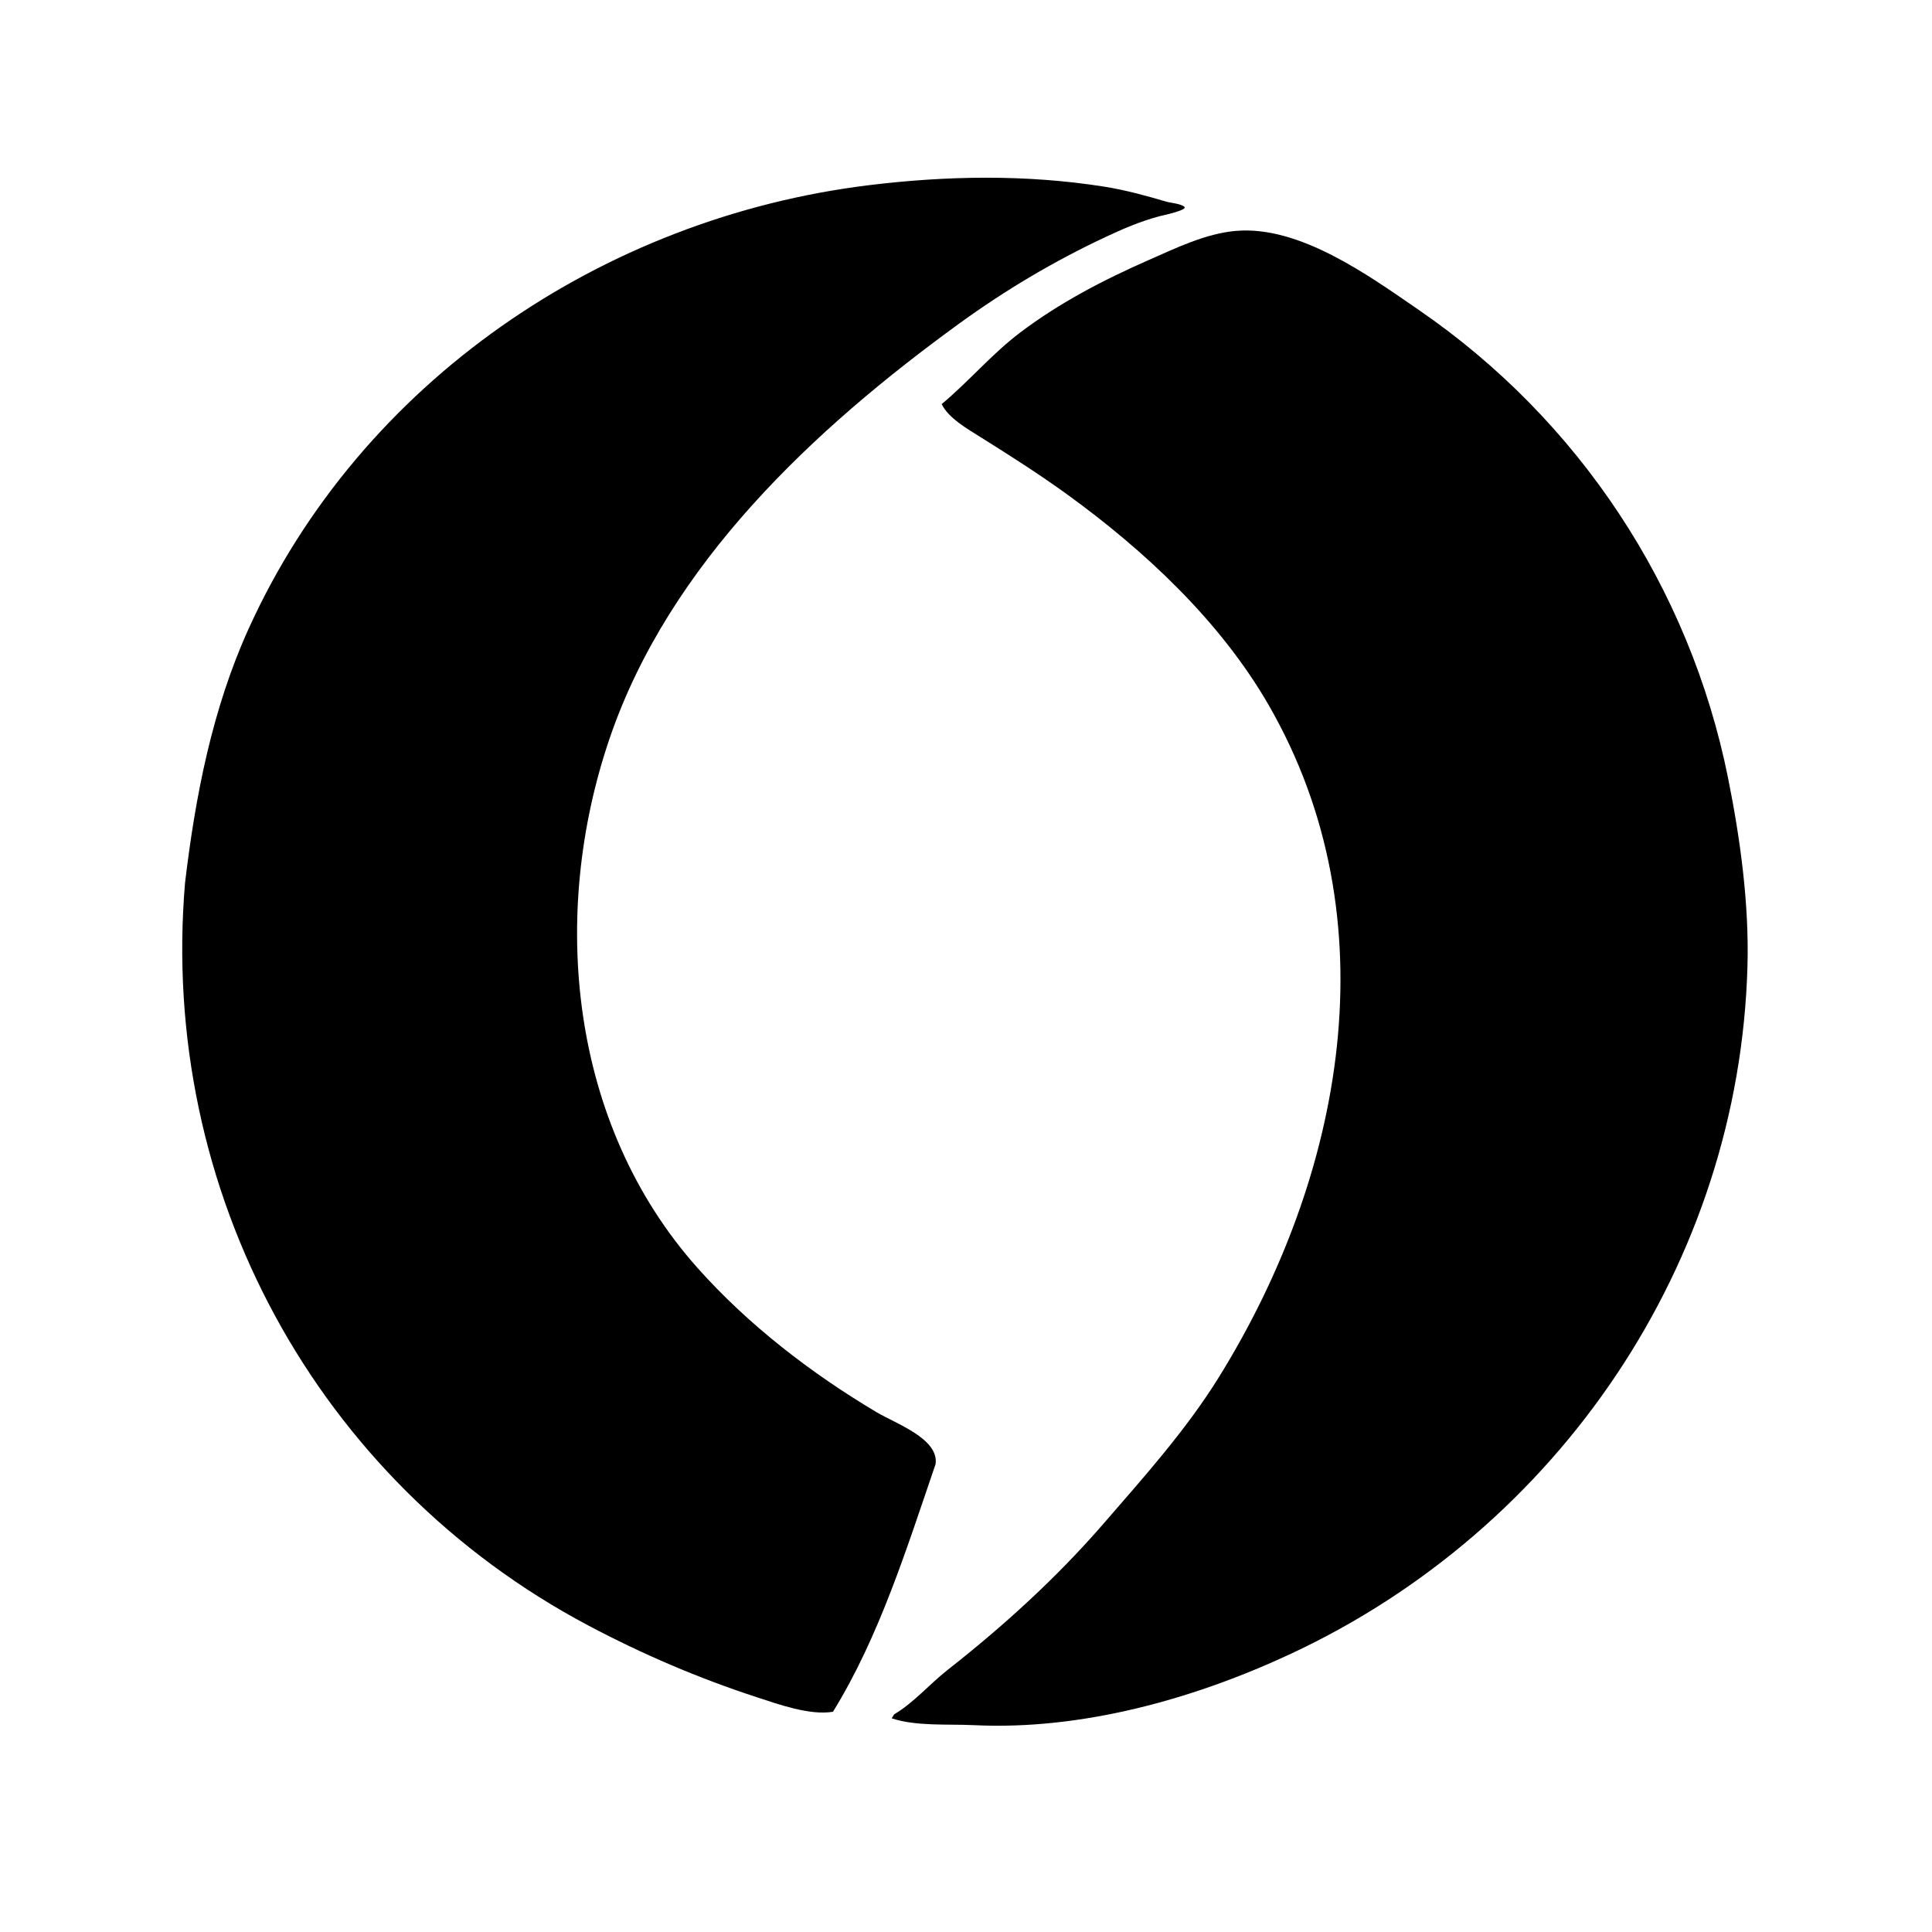
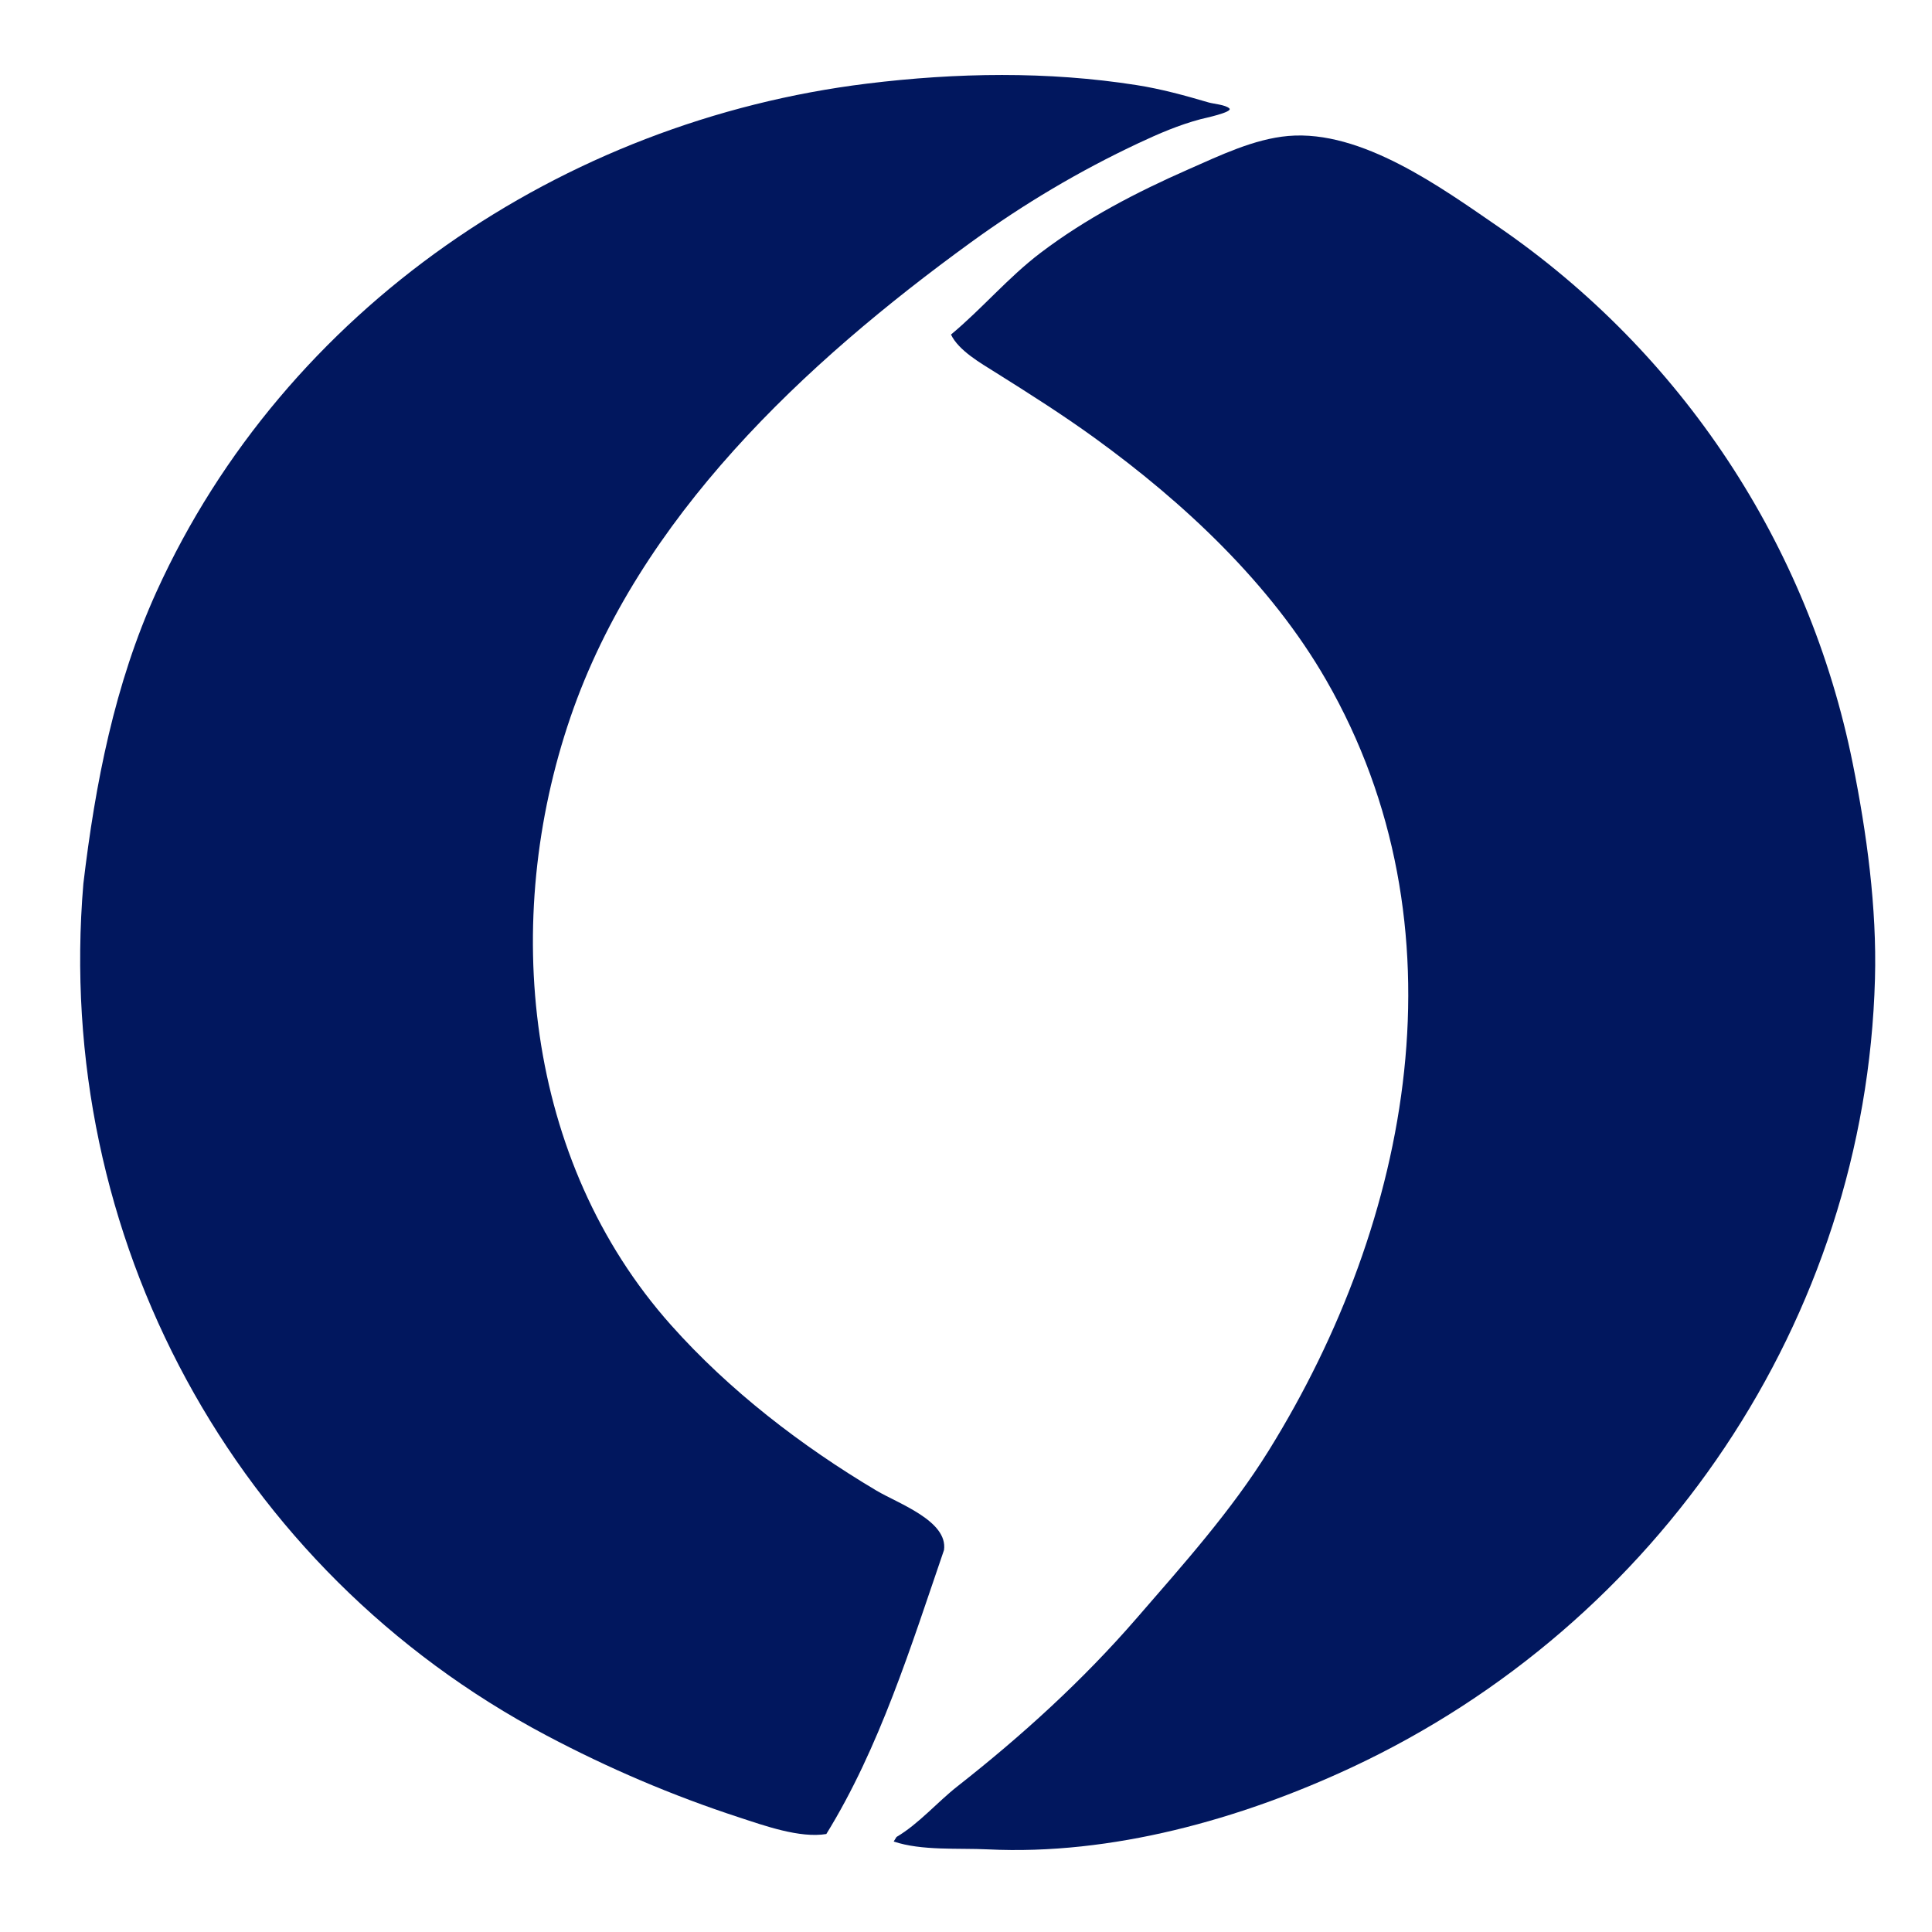
- <svg xmlns="http://www.w3.org/2000/svg" shape-rendering="geometricPrecision" width="512" height="512" viewBox="40 457 172 172">
-   <path d="M 56.473 535.607 C 57.393 527.858 58.898 520.098 62.149 512.942 C 72.14 490.95 93.708 476.391 117.328 473.49 C 124.268 472.638 131.332 472.52 138.252 473.608 C 140.157 473.907 141.988 474.411 143.833 474.953 C 144.219 475.067 145.146 475.131 145.447 475.418 C 145.75 475.708 143.466 476.187 143.216 476.253 C 141.53 476.701 139.979 477.369 138.403 478.109 C 133.801 480.271 129.508 482.82 125.397 485.804 C 112.48 495.181 99.607 507.17 94.295 522.671 C 88.89 538.444 90.71 557.093 102.097 569.878 C 106.618 574.955 112.226 579.27 118.053 582.733 C 119.731 583.731 123.613 585.084 123.292 587.345 C 120.74 594.786 118.288 602.705 114.156 609.393 C 112.094 609.736 109.322 608.735 107.379 608.1 C 102.191 606.405 97.251 604.293 92.424 601.739 C 68.138 588.885 54.156 562.97 56.473 535.607 Z" fill="currentColor" fill-rule="evenodd" />
-   <path d="M 119.605 609.621 C 121.349 608.592 122.747 606.936 124.35 605.678 C 129.371 601.737 134.078 597.453 138.261 592.625 C 141.858 588.475 145.595 584.309 148.5 579.627 C 159.621 561.709 163.941 538.876 152.96 519.794 C 148.653 512.31 141.922 506.023 134.971 500.99 C 132.474 499.183 129.894 497.548 127.286 495.912 C 126.149 495.198 124.422 494.216 123.835 492.975 C 126.247 490.969 128.281 488.533 130.791 486.629 C 134.316 483.954 138.245 481.917 142.281 480.142 C 144.7 479.079 147.353 477.788 150.022 477.556 C 155.715 477.064 161.866 481.541 166.306 484.59 C 180.552 494.374 190.428 509.277 193.845 526.269 C 194.934 531.686 195.724 537.461 195.572 542.997 C 194.849 569.451 178.78 593.09 154.937 604.225 C 146.313 608.252 136.307 611.055 126.696 610.585 C 124.428 610.474 121.535 610.704 119.386 609.974 C 119.459 609.856 119.532 609.739 119.605 609.621 Z" fill="currentColor" fill-rule="evenodd" />
+ <svg xmlns="http://www.w3.org/2000/svg" viewBox="50 467 150 150">
+   <path d="M 56.473 535.607 C 57.393 527.858 58.898 520.098 62.149 512.942 C 72.14 490.95 93.708 476.391 117.328 473.49 C 124.268 472.638 131.332 472.52 138.252 473.608 C 140.157 473.907 141.988 474.411 143.833 474.953 C 144.219 475.067 145.146 475.131 145.447 475.418 C 145.75 475.708 143.466 476.187 143.216 476.253 C 141.53 476.701 139.979 477.369 138.403 478.109 C 133.801 480.271 129.508 482.82 125.397 485.804 C 112.48 495.181 99.607 507.17 94.295 522.671 C 88.89 538.444 90.71 557.093 102.097 569.878 C 106.618 574.955 112.226 579.27 118.053 582.733 C 119.731 583.731 123.613 585.084 123.292 587.345 C 120.74 594.786 118.288 602.705 114.156 609.393 C 112.094 609.736 109.322 608.735 107.379 608.1 C 102.191 606.405 97.251 604.293 92.424 601.739 C 68.138 588.885 54.156 562.97 56.473 535.607 Z" fill="#01175E" fill-rule="evenodd" />
+   <path d="M 119.605 609.621 C 121.349 608.592 122.747 606.936 124.35 605.678 C 129.371 601.737 134.078 597.453 138.261 592.625 C 141.858 588.475 145.595 584.309 148.5 579.627 C 159.621 561.709 163.941 538.876 152.96 519.794 C 148.653 512.31 141.922 506.023 134.971 500.99 C 132.474 499.183 129.894 497.548 127.286 495.912 C 126.149 495.198 124.422 494.216 123.835 492.975 C 126.247 490.969 128.281 488.533 130.791 486.629 C 134.316 483.954 138.245 481.917 142.281 480.142 C 144.7 479.079 147.353 477.788 150.022 477.556 C 155.715 477.064 161.866 481.541 166.306 484.59 C 180.552 494.374 190.428 509.277 193.845 526.269 C 194.934 531.686 195.724 537.461 195.572 542.997 C 194.849 569.451 178.78 593.09 154.937 604.225 C 146.313 608.252 136.307 611.055 126.696 610.585 C 124.428 610.474 121.535 610.704 119.386 609.974 C 119.459 609.856 119.532 609.739 119.605 609.621 Z" fill="#01175E" fill-rule="evenodd" />
</svg>
